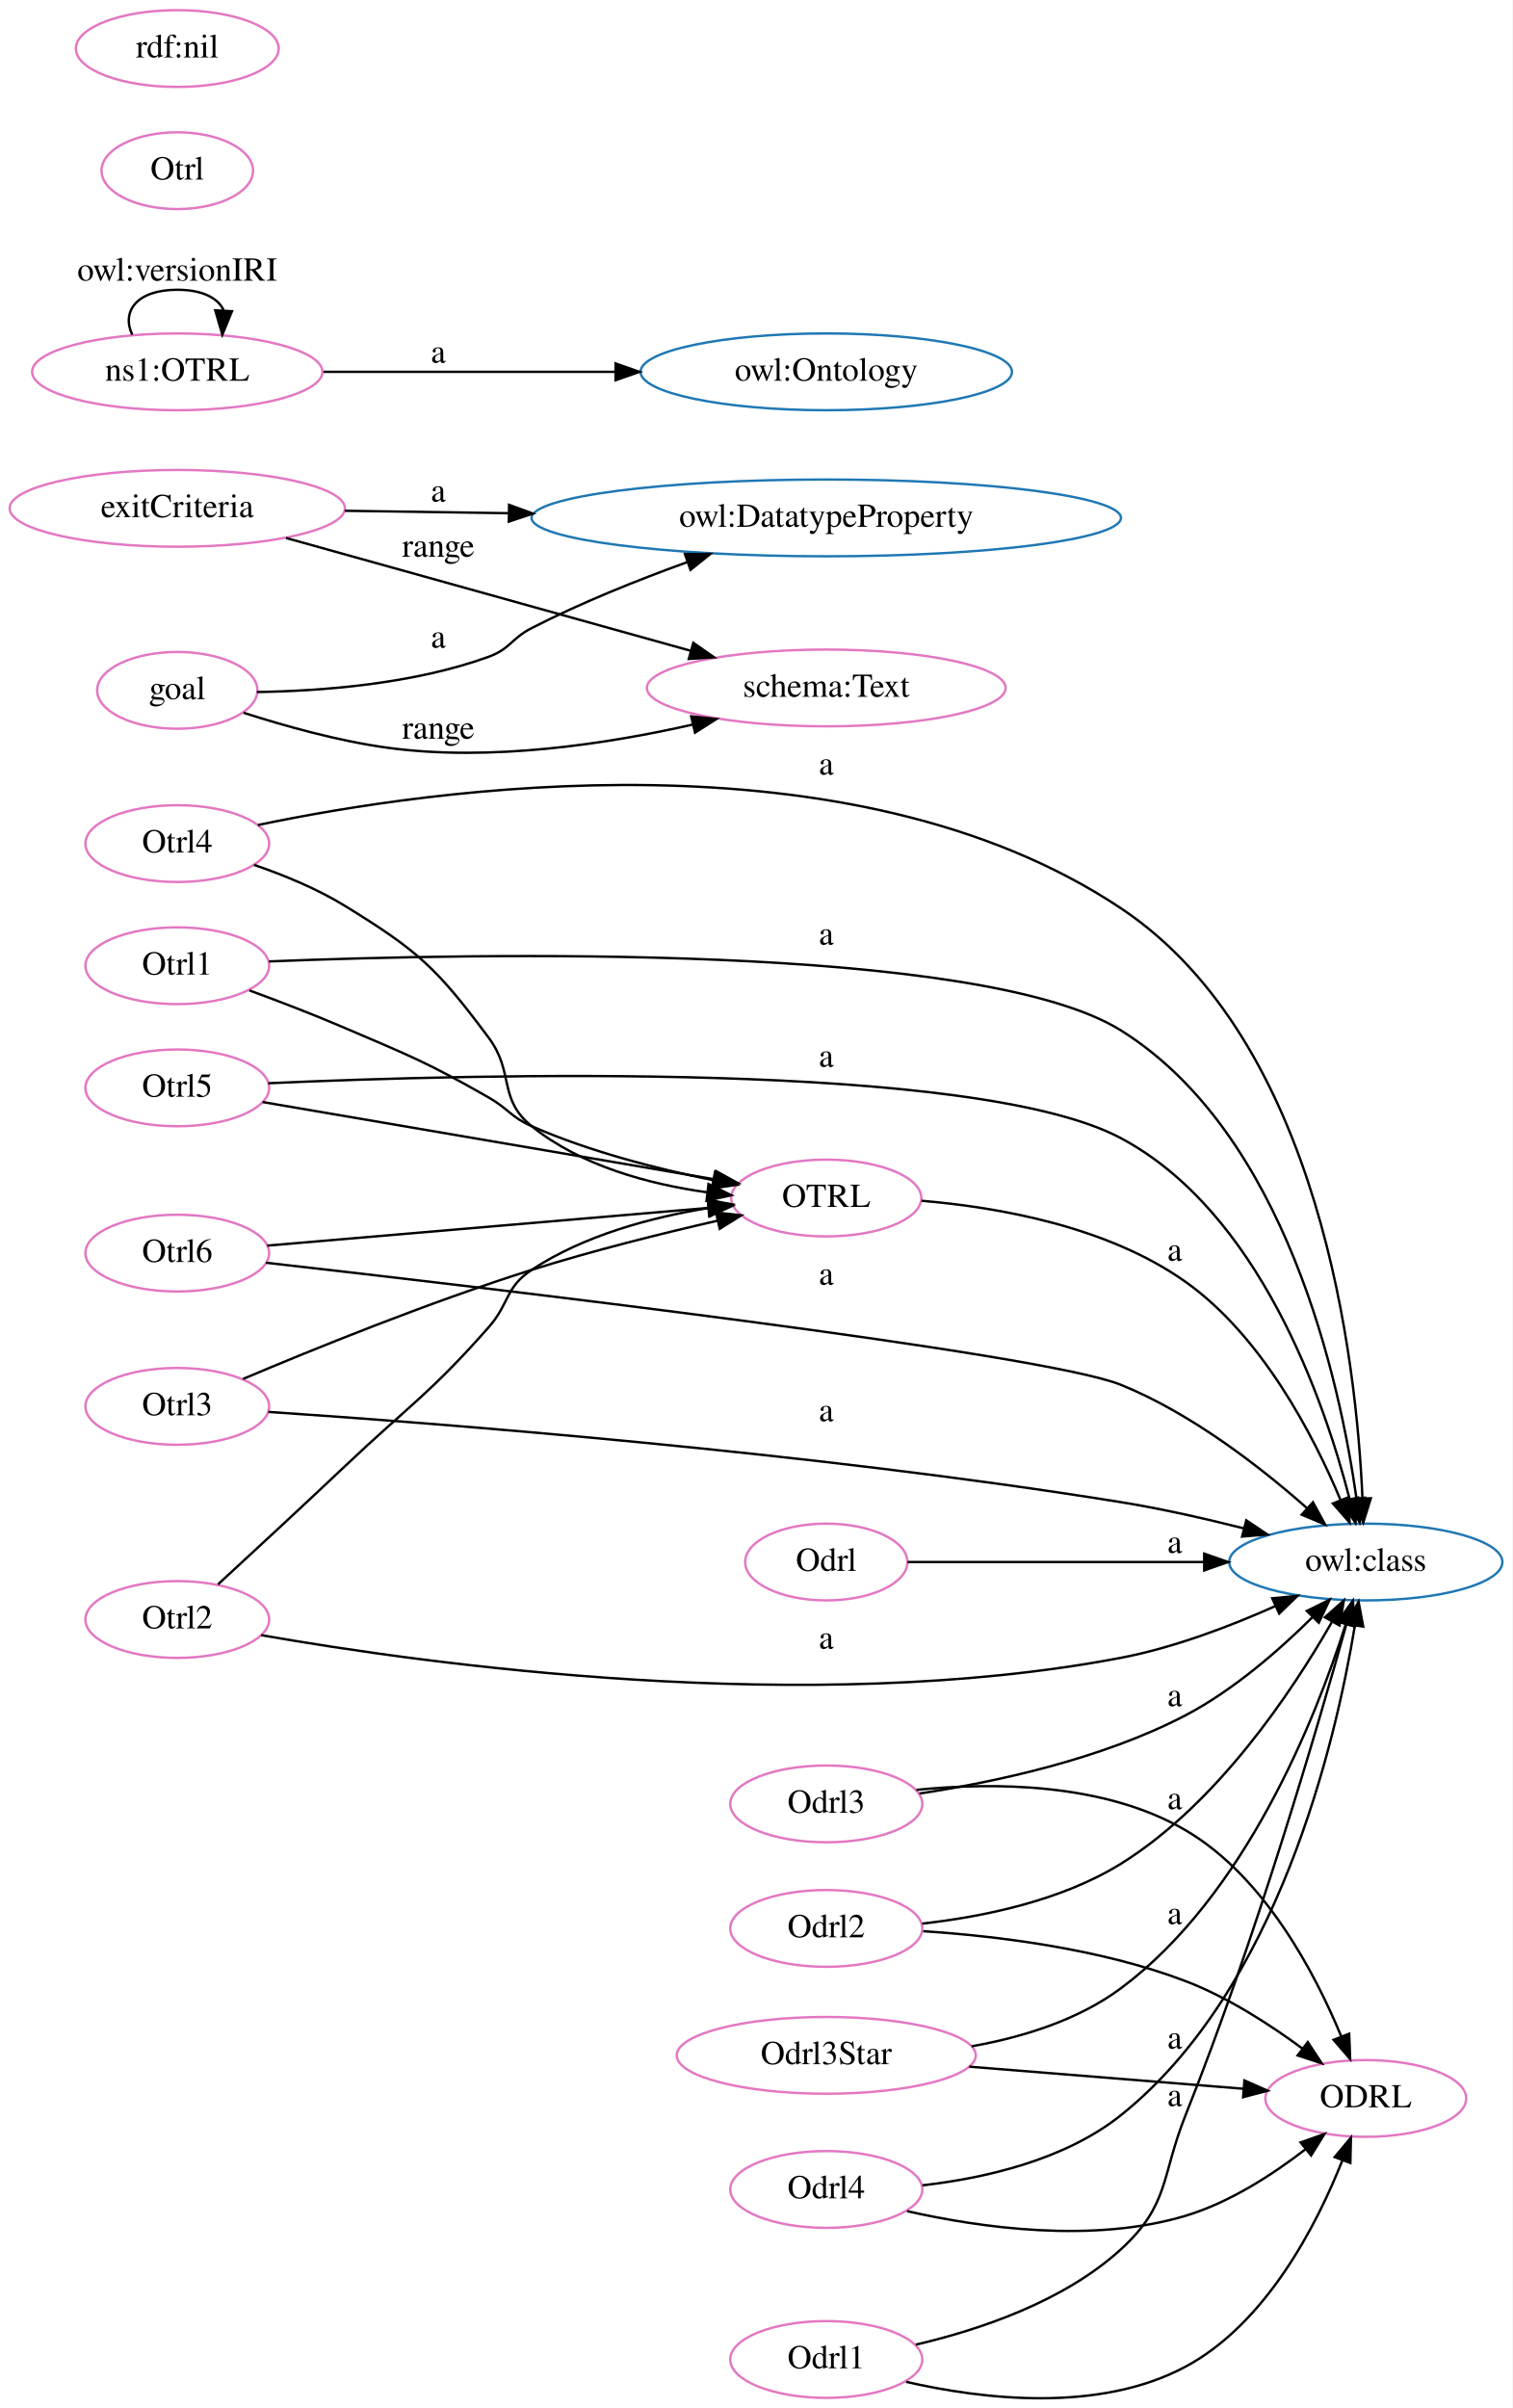
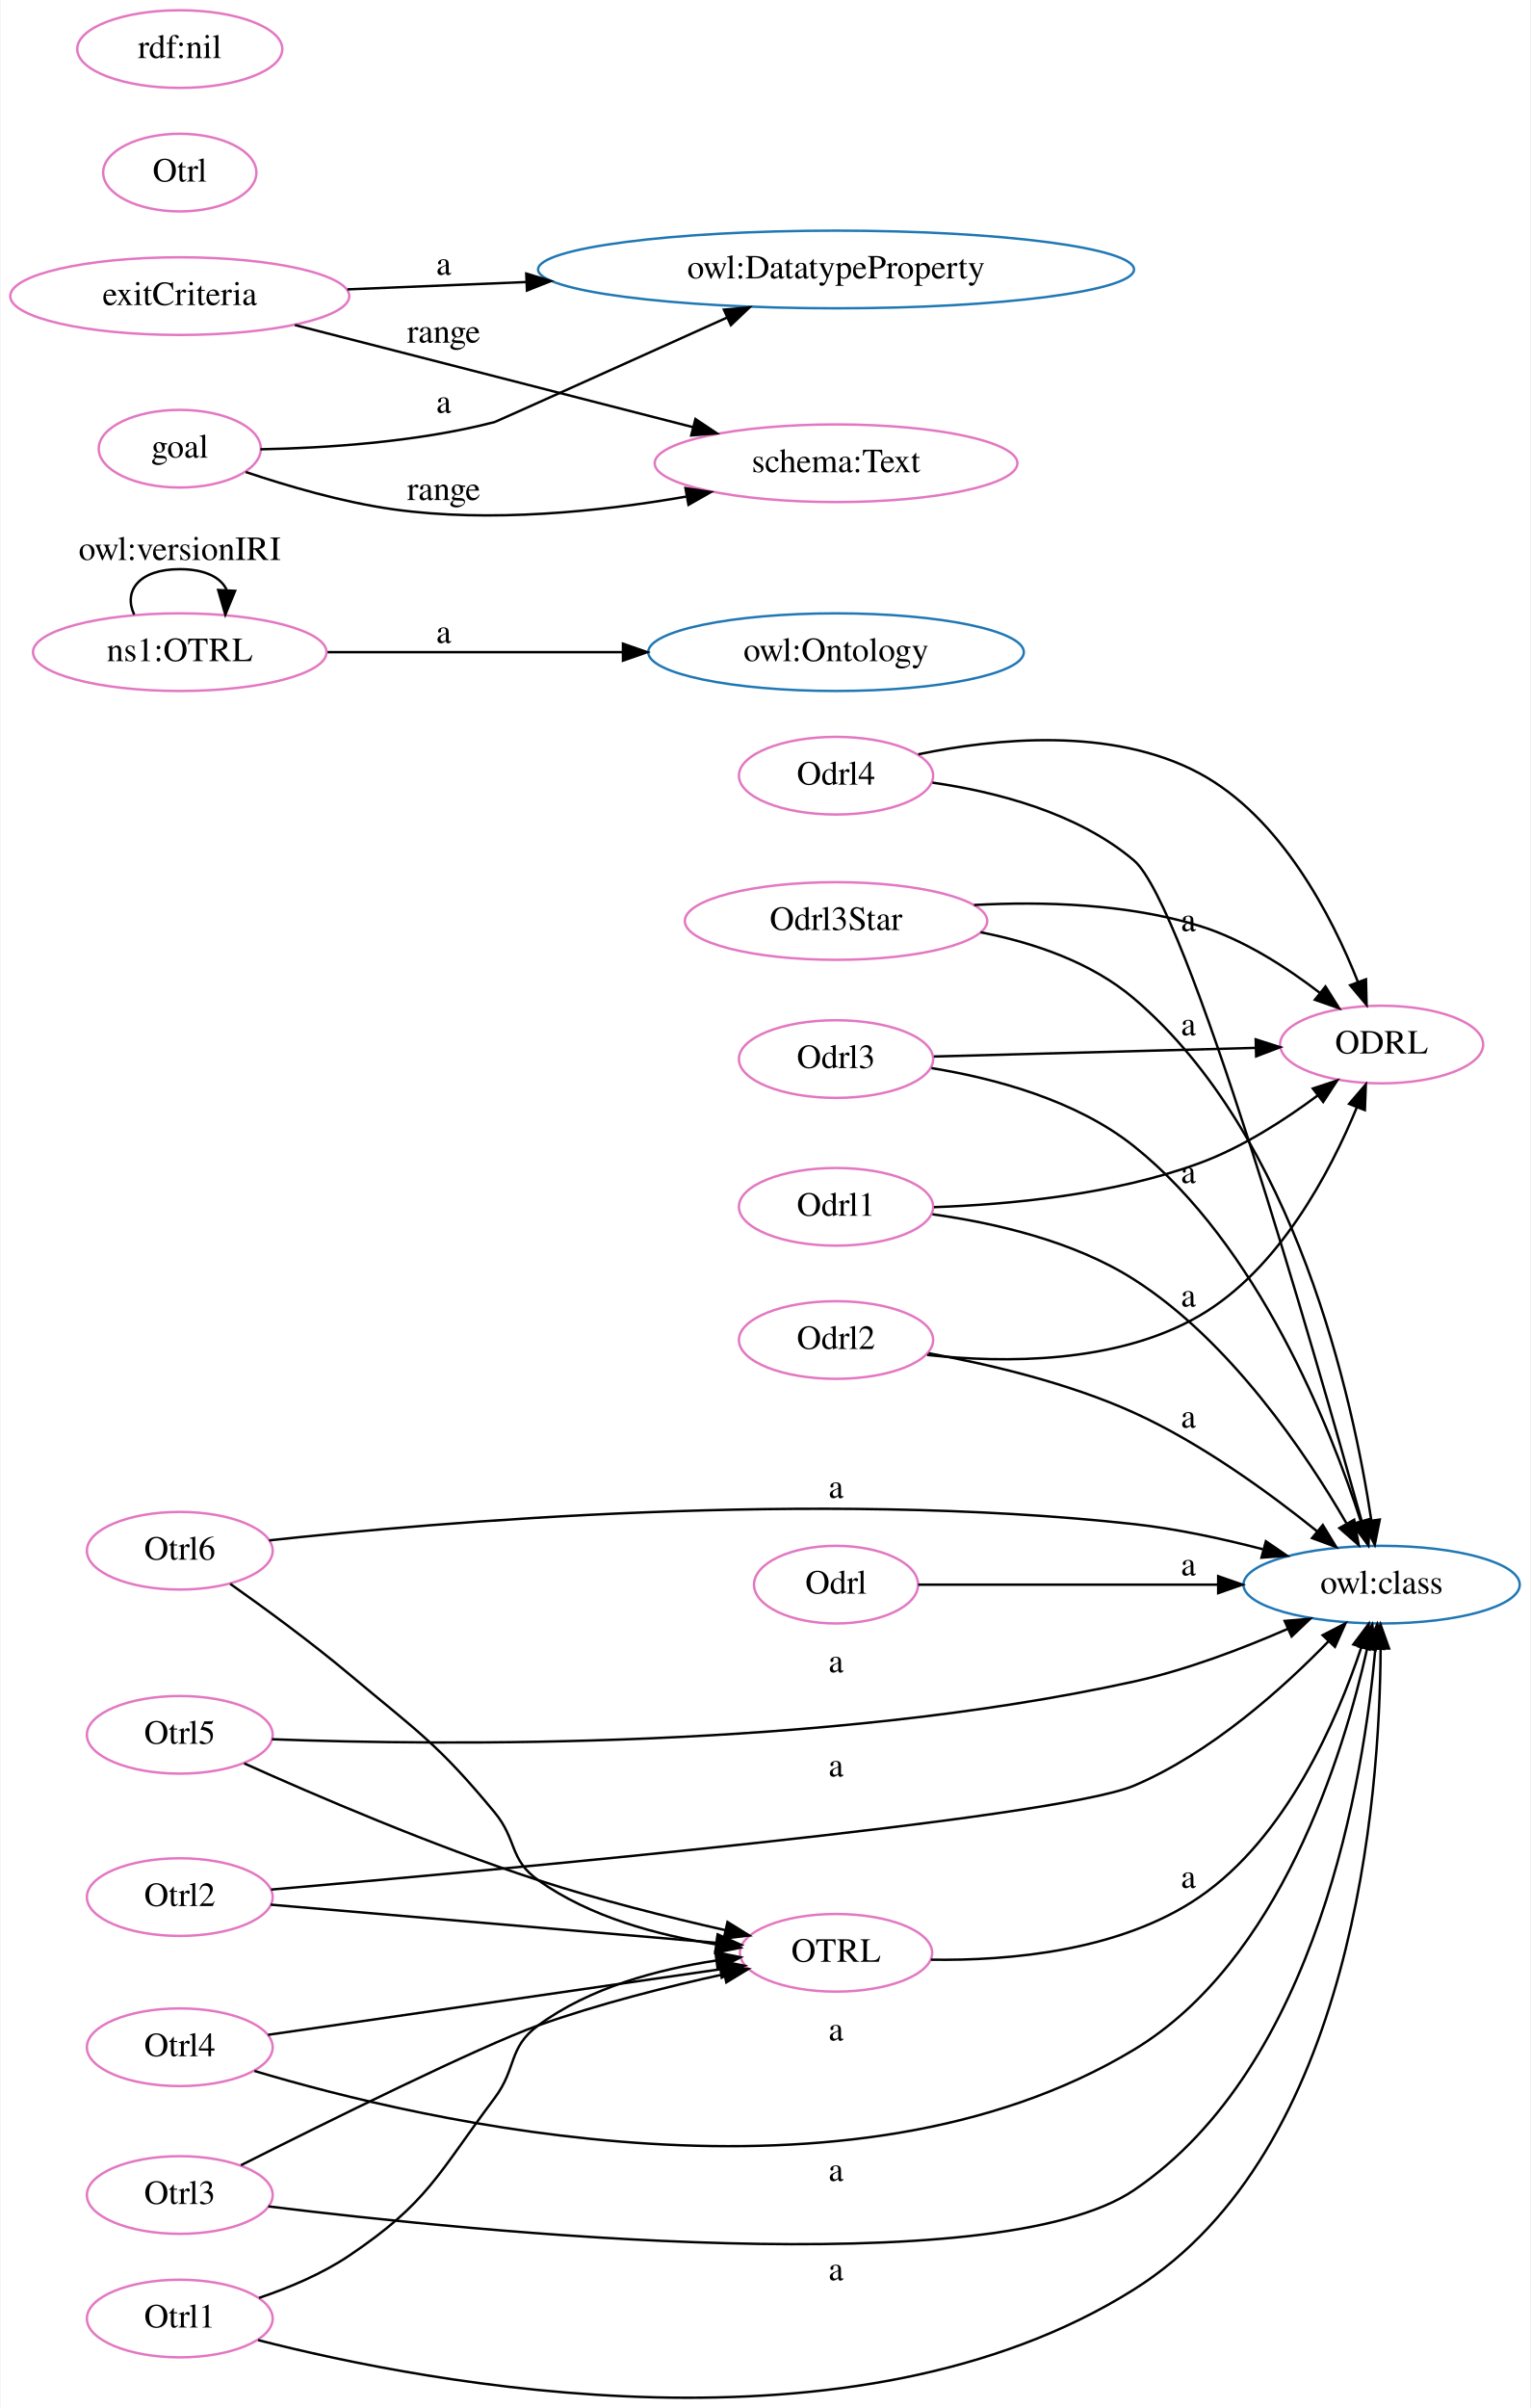
- <svg xmlns="http://www.w3.org/2000/svg" width="632pt" height="1006pt" viewBox="0.00 0.00 631.63 1005.53">
-   <g id="graph0" class="graph" transform="scale(1 1) rotate(0) translate(4 1001.53)">
-     <polygon fill="white" stroke="transparent" points="-4,4 -4,-1001.53 627.63,-1001.53 627.63,4 -4,4" />
+ <svg xmlns="http://www.w3.org/2000/svg" width="632pt" height="994pt" viewBox="0.00 0.00 631.63 994.20">
+   <g id="graph0" class="graph" transform="scale(1 1) rotate(0) translate(4 990.2)">
+     <polygon fill="white" stroke="transparent" points="-4,4 -4,-990.2 627.63,-990.2 627.63,4 -4,4" />
    <g id="node1" class="node">
-       <ellipse fill="none" stroke="#e377c2" cx="341.04" cy="-501.26" rx="39.7" ry="16.03" />
-       <text text-anchor="middle" x="341.04" y="-497.56" font-family="Times,serif" font-size="14.00">OTRL</text>
+       <ellipse fill="none" stroke="#e377c2" cx="566.36" cy="-558.94" rx="41.94" ry="16.03" />
+       <text text-anchor="middle" x="566.36" y="-555.24" font-family="Times,serif" font-size="14.00">ODRL</text>
+     </g>
+     <g id="node2" class="node">
+       <ellipse fill="none" stroke="#e377c2" cx="341.04" cy="-183.94" rx="39.7" ry="16.03" />
+       <text text-anchor="middle" x="341.04" y="-180.24" font-family="Times,serif" font-size="14.00">OTRL</text>
+     </g>
+     <g id="node3" class="node">
+       <ellipse fill="none" stroke="#1f77b4" cx="566.36" cy="-335.94" rx="57.05" ry="16.03" />
+       <text text-anchor="middle" x="566.36" y="-332.24" font-family="Times,serif" font-size="14.00">owl:class</text>
+     </g>
+     <g id="edge24" class="edge">
+       <path fill="none" stroke="black" d="M380.23,-181.09C412.48,-180.6 458.47,-184.59 491.08,-206.94 527.12,-231.63 547.95,-279.97 557.95,-309.96" />
+       <polygon fill="black" stroke="black" points="554.68,-311.25 561.04,-319.73 561.36,-309.14 554.68,-311.25" />
+       <text text-anchor="middle" x="486.58" y="-210.74" font-family="Times,serif" font-size="14.00">a</text>
    </g>
    <g id="node4" class="node">
-       <ellipse fill="none" stroke="#1f77b4" cx="566.36" cy="-349.26" rx="57.05" ry="16.03" />
-       <text text-anchor="middle" x="566.36" y="-345.56" font-family="Times,serif" font-size="14.00">owl:class</text>
+       <ellipse fill="none" stroke="#1f77b4" cx="341.04" cy="-720.94" rx="77.56" ry="16.03" />
+       <text text-anchor="middle" x="341.04" y="-717.24" font-family="Times,serif" font-size="14.00">owl:Ontology</text>
+     </g>
+     <g id="node5" class="node">
+       <ellipse fill="none" stroke="#1f77b4" cx="341.04" cy="-878.94" rx="123.07" ry="16.03" />
+       <text text-anchor="middle" x="341.04" y="-875.24" font-family="Times,serif" font-size="14.00">owl:DatatypeProperty</text>
+     </g>
+     <g id="node6" class="node">
+       <ellipse fill="none" stroke="#e377c2" cx="341.04" cy="-335.94" rx="33.88" ry="16.03" />
+       <text text-anchor="middle" x="341.04" y="-332.24" font-family="Times,serif" font-size="14.00">Odrl</text>
+     </g>
+     <g id="edge2" class="edge">
+       <path fill="none" stroke="black" d="M374.99,-335.94C407.43,-335.94 457.89,-335.94 498.72,-335.94" />
+       <polygon fill="black" stroke="black" points="498.87,-339.44 508.87,-335.94 498.87,-332.44 498.87,-339.44" />
+       <text text-anchor="middle" x="486.58" y="-339.74" font-family="Times,serif" font-size="14.00">a</text>
+     </g>
+     <g id="node7" class="node">
+       <ellipse fill="none" stroke="#e377c2" cx="70" cy="-918.94" rx="31.64" ry="16.03" />
+       <text text-anchor="middle" x="70" y="-915.24" font-family="Times,serif" font-size="14.00">Otrl</text>
+     </g>
+     <g id="node8" class="node">
+       <ellipse fill="none" stroke="#e377c2" cx="70" cy="-720.94" rx="60.62" ry="16.03" />
+       <text text-anchor="middle" x="70" y="-717.24" font-family="Times,serif" font-size="14.00">ns1:OTRL</text>
+     </g>
+     <g id="edge3" class="edge">
+       <path fill="none" stroke="black" d="M131.05,-720.94C166.88,-720.94 213,-720.94 252.8,-720.94" />
+       <polygon fill="black" stroke="black" points="253.04,-724.44 263.04,-720.94 253.04,-717.44 253.04,-724.44" />
+       <text text-anchor="middle" x="179.01" y="-724.74" font-family="Times,serif" font-size="14.00">a</text>
+     </g>
+     <g id="edge10" class="edge">
+       <path fill="none" stroke="black" d="M51.18,-736.44C46.64,-746.05 52.92,-755.2 70,-755.2 80.68,-755.2 87.14,-751.63 89.37,-746.6" />
+       <polygon fill="black" stroke="black" points="92.85,-746.24 88.82,-736.44 85.86,-746.61 92.85,-746.24" />
+       <text text-anchor="middle" x="70" y="-759" font-family="Times,serif" font-size="14.00">owl:versionIRI</text>
+     </g>
+     <g id="node9" class="node">
+       <ellipse fill="none" stroke="#e377c2" cx="341.04" cy="-669.94" rx="40.11" ry="16.03" />
+       <text text-anchor="middle" x="341.04" y="-666.24" font-family="Times,serif" font-size="14.00">Odrl4</text>
+     </g>
+     <g id="edge30" class="edge">
+       <path fill="none" stroke="black" d="M375.01,-678.76C406.73,-685.36 455.06,-690.27 491.08,-670.94 524.8,-652.84 545.81,-611.94 556.54,-584.9" />
+       <polygon fill="black" stroke="black" points="559.91,-585.88 560.16,-575.29 553.36,-583.42 559.91,-585.88" />
+     </g>
+     <g id="edge13" class="edge">
+       <path fill="none" stroke="black" d="M380.86,-667.07C407,-663.32 440.81,-654.69 464.08,-634.94 485.74,-616.55 538.76,-431.78 558.12,-362.23" />
+       <polygon fill="black" stroke="black" points="561.53,-363.04 560.83,-352.47 554.78,-361.17 561.53,-363.04" />
+       <text text-anchor="middle" x="486.58" y="-605.74" font-family="Times,serif" font-size="14.00">a</text>
+     </g>
+     <g id="node10" class="node">
+       <ellipse fill="none" stroke="#e377c2" cx="70" cy="-349.94" rx="38.37" ry="16.03" />
+       <text text-anchor="middle" x="70" y="-346.24" font-family="Times,serif" font-size="14.00">Otrl6</text>
+     </g>
+     <g id="edge27" class="edge">
+       <path fill="none" stroke="black" d="M90.83,-336.27C104.89,-326.34 124.03,-312.34 140.01,-298.94 168.18,-275.29 176.56,-270.28 200.01,-241.94 209.44,-230.54 205.97,-222.54 218.01,-213.94 239.37,-198.68 267.6,-191.14 291.54,-187.43" />
+       <polygon fill="black" stroke="black" points="292.07,-190.89 301.5,-186.06 291.11,-183.95 292.07,-190.89" />
+     </g>
+     <g id="edge4" class="edge">
+       <path fill="none" stroke="black" d="M106.91,-354.22C176.2,-361.76 333.11,-375.31 464.08,-360.94 481.67,-359.01 500.59,-354.91 517.26,-350.57" />
+       <polygon fill="black" stroke="black" points="518.57,-353.85 527.31,-347.87 516.75,-347.09 518.57,-353.85" />
+       <text text-anchor="middle" x="341.04" y="-371.74" font-family="Times,serif" font-size="14.00">a</text>
+     </g>
+     <g id="node11" class="node">
+       <ellipse fill="none" stroke="#e377c2" cx="341.04" cy="-798.94" rx="74.91" ry="16.03" />
+       <text text-anchor="middle" x="341.04" y="-795.24" font-family="Times,serif" font-size="14.00">schema:Text</text>
+     </g>
+     <g id="node12" class="node">
+       <ellipse fill="none" stroke="#e377c2" cx="70" cy="-867.94" rx="70.01" ry="16.03" />
+       <text text-anchor="middle" x="70" y="-864.24" font-family="Times,serif" font-size="14.00">exitCriteria</text>
+     </g>
+     <g id="edge15" class="edge">
+       <path fill="none" stroke="black" d="M139.24,-870.73C161.78,-871.65 187.63,-872.7 213.11,-873.75" />
+       <polygon fill="black" stroke="black" points="213.1,-877.25 223.23,-874.16 213.39,-870.25 213.1,-877.25" />
+       <text text-anchor="middle" x="179.01" y="-876.74" font-family="Times,serif" font-size="14.00">a</text>
+     </g>
+     <g id="edge14" class="edge">
+       <path fill="none" stroke="black" d="M117.56,-856C163.15,-844.3 232.74,-826.46 281.93,-813.84" />
+       <polygon fill="black" stroke="black" points="282.97,-817.19 291.79,-811.31 281.24,-810.41 282.97,-817.19" />
+       <text text-anchor="middle" x="179.01" y="-848.74" font-family="Times,serif" font-size="14.00">range</text>
+     </g>
+     <g id="node13" class="node">
+       <ellipse fill="none" stroke="#e377c2" cx="70" cy="-273.94" rx="38.37" ry="16.03" />
+       <text text-anchor="middle" x="70" y="-270.24" font-family="Times,serif" font-size="14.00">Otrl5</text>
+     </g>
+     <g id="edge5" class="edge">
+       <path fill="none" stroke="black" d="M96.6,-262.15C125.6,-249.11 174.49,-228.08 218.01,-213.94 243.22,-205.74 271.99,-198.57 295.27,-193.29" />
+       <polygon fill="black" stroke="black" points="296.21,-196.67 305.21,-191.07 294.69,-189.83 296.21,-196.67" />
+     </g>
+     <g id="edge16" class="edge">
+       <path fill="none" stroke="black" d="M108.11,-272.11C178.48,-269.5 335.73,-267.77 464.08,-295.94 485.78,-300.7 508.9,-309.52 527.56,-317.67" />
+       <polygon fill="black" stroke="black" points="526.32,-320.95 536.88,-321.84 529.19,-314.56 526.32,-320.95" />
+       <text text-anchor="middle" x="341.04" y="-299.74" font-family="Times,serif" font-size="14.00">a</text>
+     </g>
+     <g id="node14" class="node">
+       <ellipse fill="none" stroke="#e377c2" cx="341.04" cy="-609.94" rx="62.45" ry="16.03" />
+       <text text-anchor="middle" x="341.04" y="-606.24" font-family="Times,serif" font-size="14.00">Odrl3Star</text>
+     </g>
+     <g id="edge1" class="edge">
+       <path fill="none" stroke="black" d="M398.05,-616.55C426.51,-618.08 461.28,-617.1 491.08,-607.94 509.3,-602.33 527.21,-590.75 540.88,-580.25" />
+       <polygon fill="black" stroke="black" points="543.18,-582.89 548.81,-573.92 538.81,-577.42 543.18,-582.89" />
+     </g>
+     <g id="edge17" class="edge">
+       <path fill="none" stroke="black" d="M400.74,-605.29C422.67,-600.98 446.49,-592.92 464.08,-577.94 530.96,-521 554.55,-412.51 562.12,-362.46" />
+       <polygon fill="black" stroke="black" points="565.6,-362.81 563.54,-352.42 558.67,-361.84 565.6,-362.81" />
+       <text text-anchor="middle" x="486.58" y="-562.74" font-family="Times,serif" font-size="14.00">a</text>
+     </g>
+     <g id="node15" class="node">
+       <ellipse fill="none" stroke="#e377c2" cx="70" cy="-206.94" rx="38.37" ry="16.03" />
+       <text text-anchor="middle" x="70" y="-203.24" font-family="Times,serif" font-size="14.00">Otrl2</text>
+     </g>
+     <g id="edge11" class="edge">
+       <path fill="none" stroke="black" d="M107.57,-203.81C155.25,-199.73 238.79,-192.59 291.67,-188.07" />
+       <polygon fill="black" stroke="black" points="292.16,-191.54 301.82,-187.2 291.56,-184.57 292.16,-191.54" />
+     </g>
+     <g id="edge19" class="edge">
+       <path fill="none" stroke="black" d="M107.73,-210.05C199.11,-217.96 431.67,-239.17 464.08,-252.94 495.85,-266.43 525.57,-293.11 544.48,-312.6" />
+       <polygon fill="black" stroke="black" points="542.01,-315.07 551.42,-319.93 547.09,-310.26 542.01,-315.07" />
+       <text text-anchor="middle" x="341.04" y="-256.74" font-family="Times,serif" font-size="14.00">a</text>
+     </g>
+     <g id="node16" class="node">
+       <ellipse fill="none" stroke="#e377c2" cx="70" cy="-969.94" rx="42.35" ry="16.03" />
+       <text text-anchor="middle" x="70" y="-966.24" font-family="Times,serif" font-size="14.00">rdf:nil</text>
+     </g>
+     <g id="node17" class="node">
+       <ellipse fill="none" stroke="#e377c2" cx="70" cy="-144.94" rx="38.37" ry="16.03" />
+       <text text-anchor="middle" x="70" y="-141.24" font-family="Times,serif" font-size="14.00">Otrl4</text>
    </g>
    <g id="edge12" class="edge">
-       <path fill="none" stroke="black" d="M380.83,-500.11C413,-497.41 458.58,-489.36 491.08,-466.26 523.08,-443.52 544.46,-402.24 555.76,-375.29" />
-       <polygon fill="black" stroke="black" points="559.12,-376.32 559.6,-365.74 552.62,-373.71 559.12,-376.32" />
-       <text text-anchor="middle" x="486.58" y="-475.06" font-family="Times,serif" font-size="14.00">a</text>
-     </g>
-     <g id="node2" class="node">
-       <ellipse fill="none" stroke="#e377c2" cx="566.36" cy="-125.26" rx="41.94" ry="16.03" />
-       <text text-anchor="middle" x="566.36" y="-121.56" font-family="Times,serif" font-size="14.00">ODRL</text>
-     </g>
-     <g id="node3" class="node">
-       <ellipse fill="none" stroke="#1f77b4" cx="341.04" cy="-785.26" rx="123.07" ry="16.03" />
-       <text text-anchor="middle" x="341.04" y="-781.56" font-family="Times,serif" font-size="14.00">owl:DatatypeProperty</text>
-     </g>
-     <g id="node5" class="node">
-       <ellipse fill="none" stroke="#1f77b4" cx="341.04" cy="-846.26" rx="77.56" ry="16.03" />
-       <text text-anchor="middle" x="341.04" y="-842.56" font-family="Times,serif" font-size="14.00">owl:Ontology</text>
-     </g>
-     <g id="node6" class="node">
-       <ellipse fill="none" stroke="#e377c2" cx="341.04" cy="-349.26" rx="33.88" ry="16.03" />
-       <text text-anchor="middle" x="341.04" y="-345.56" font-family="Times,serif" font-size="14.00">Odrl</text>
+       <path fill="none" stroke="black" d="M106.45,-150.08C154.34,-157.02 239.82,-169.41 293.03,-177.12" />
+       <polygon fill="black" stroke="black" points="292.82,-180.63 303.22,-178.6 293.83,-173.7 292.82,-180.63" />
+     </g>
+     <g id="edge20" class="edge">
+       <path fill="none" stroke="black" d="M100.85,-135.16C170.42,-114.32 346.33,-72.92 464.08,-143.94 524.45,-180.35 550.67,-266.07 560.41,-309.6" />
+       <polygon fill="black" stroke="black" points="557,-310.39 562.5,-319.45 563.85,-308.94 557,-310.39" />
+       <text text-anchor="middle" x="341.04" y="-147.74" font-family="Times,serif" font-size="14.00">a</text>
+     </g>
+     <g id="node18" class="node">
+       <ellipse fill="none" stroke="#e377c2" cx="341.04" cy="-552.94" rx="40.11" ry="16.03" />
+       <text text-anchor="middle" x="341.04" y="-549.24" font-family="Times,serif" font-size="14.00">Odrl3</text>
+     </g>
+     <g id="edge22" class="edge">
+       <path fill="none" stroke="black" d="M381.45,-554C418.43,-554.99 473.93,-556.48 514.28,-557.56" />
+       <polygon fill="black" stroke="black" points="514.36,-561.07 524.45,-557.84 514.55,-554.07 514.36,-561.07" />
+     </g>
+     <g id="edge21" class="edge">
+       <path fill="none" stroke="black" d="M380.46,-549.21C406.41,-545 440.17,-536.02 464.08,-516.94 515.48,-475.9 545.1,-401.26 557.84,-361.88" />
+       <polygon fill="black" stroke="black" points="561.22,-362.8 560.86,-352.21 554.54,-360.71 561.22,-362.8" />
+       <text text-anchor="middle" x="486.58" y="-501.74" font-family="Times,serif" font-size="14.00">a</text>
+     </g>
+     <g id="node19" class="node">
+       <ellipse fill="none" stroke="#e377c2" cx="70" cy="-804.94" rx="33.47" ry="16.03" />
+       <text text-anchor="middle" x="70" y="-801.24" font-family="Times,serif" font-size="14.00">goal</text>
    </g>
    <g id="edge6" class="edge">
-       <path fill="none" stroke="black" d="M374.99,-349.26C407.43,-349.26 457.89,-349.26 498.72,-349.26" />
-       <polygon fill="black" stroke="black" points="498.87,-352.76 508.87,-349.26 498.87,-345.76 498.87,-352.76" />
-       <text text-anchor="middle" x="486.58" y="-353.06" font-family="Times,serif" font-size="14.00">a</text>
-     </g>
-     <g id="node7" class="node">
-       <ellipse fill="none" stroke="#e377c2" cx="70" cy="-414.26" rx="38.37" ry="16.03" />
-       <text text-anchor="middle" x="70" y="-410.56" font-family="Times,serif" font-size="14.00">Otrl3</text>
-     </g>
-     <g id="edge21" class="edge">
-       <path fill="none" stroke="black" d="M97.46,-425.71C126.61,-438.05 175.06,-457.72 218.01,-471.26 243.38,-479.27 272.28,-486.45 295.58,-491.78" />
-       <polygon fill="black" stroke="black" points="295,-495.24 305.52,-494.03 296.54,-488.41 295,-495.24" />
-     </g>
-     <g id="edge1" class="edge">
-       <path fill="none" stroke="black" d="M108.04,-411.95C177.97,-407.26 334.06,-395.25 464.08,-374.26 480.96,-371.54 499.16,-367.42 515.42,-363.31" />
-       <polygon fill="black" stroke="black" points="516.45,-366.66 525.26,-360.77 514.7,-359.89 516.45,-366.66" />
-       <text text-anchor="middle" x="341.04" y="-408.06" font-family="Times,serif" font-size="14.00">a</text>
-     </g>
-     <g id="node8" class="node">
-       <ellipse fill="none" stroke="#e377c2" cx="70" cy="-789.26" rx="70.01" ry="16.03" />
-       <text text-anchor="middle" x="70" y="-785.56" font-family="Times,serif" font-size="14.00">exitCriteria</text>
-     </g>
-     <g id="edge14" class="edge">
-       <path fill="none" stroke="black" d="M139.94,-788.24C160.92,-787.93 184.71,-787.57 208.39,-787.22" />
-       <polygon fill="black" stroke="black" points="208.58,-790.72 218.52,-787.07 208.47,-783.72 208.58,-790.72" />
-       <text text-anchor="middle" x="179.01" y="-792.06" font-family="Times,serif" font-size="14.00">a</text>
-     </g>
-     <g id="node12" class="node">
-       <ellipse fill="none" stroke="#e377c2" cx="341.04" cy="-714.26" rx="74.91" ry="16.03" />
-       <text text-anchor="middle" x="341.04" y="-710.56" font-family="Times,serif" font-size="14.00">schema:Text</text>
-     </g>
-     <g id="edge30" class="edge">
-       <path fill="none" stroke="black" d="M115.43,-776.88C161.74,-763.97 234.43,-743.71 284.5,-729.75" />
-       <polygon fill="black" stroke="black" points="285.51,-733.1 294.2,-727.04 283.63,-726.36 285.51,-733.1" />
-       <text text-anchor="middle" x="179.01" y="-769.06" font-family="Times,serif" font-size="14.00">range</text>
-     </g>
-     <g id="node9" class="node">
-       <ellipse fill="none" stroke="#e377c2" cx="70" cy="-930.26" rx="31.64" ry="16.03" />
-       <text text-anchor="middle" x="70" y="-926.56" font-family="Times,serif" font-size="14.00">Otrl</text>
-     </g>
-     <g id="node10" class="node">
-       <ellipse fill="none" stroke="#e377c2" cx="70" cy="-846.26" rx="60.62" ry="16.03" />
-       <text text-anchor="middle" x="70" y="-842.56" font-family="Times,serif" font-size="14.00">ns1:OTRL</text>
-     </g>
-     <g id="edge15" class="edge">
-       <path fill="none" stroke="black" d="M131.05,-846.26C166.88,-846.26 213,-846.26 252.8,-846.26" />
-       <polygon fill="black" stroke="black" points="253.04,-849.76 263.04,-846.26 253.04,-842.76 253.04,-849.76" />
-       <text text-anchor="middle" x="179.01" y="-850.06" font-family="Times,serif" font-size="14.00">a</text>
-     </g>
-     <g id="edge22" class="edge">
-       <path fill="none" stroke="black" d="M51.18,-861.77C46.64,-871.38 52.92,-880.53 70,-880.53 80.68,-880.53 87.14,-876.95 89.37,-871.93" />
-       <polygon fill="black" stroke="black" points="92.85,-871.57 88.82,-861.77 85.86,-871.94 92.85,-871.57" />
-       <text text-anchor="middle" x="70" y="-884.33" font-family="Times,serif" font-size="14.00">owl:versionIRI</text>
-     </g>
-     <g id="node11" class="node">
-       <ellipse fill="none" stroke="#e377c2" cx="341.04" cy="-16.26" rx="40.11" ry="16.03" />
-       <text text-anchor="middle" x="341.04" y="-12.56" font-family="Times,serif" font-size="14.00">Odrl1</text>
+       <path fill="none" stroke="black" d="M103.32,-804.7C129.72,-805.21 167.81,-807.58 200.01,-815.94 200.65,-816.1 255.22,-840.68 296.03,-859.09" />
+       <polygon fill="black" stroke="black" points="294.73,-862.34 305.29,-863.26 297.61,-855.96 294.73,-862.34" />
+       <text text-anchor="middle" x="179.01" y="-819.74" font-family="Times,serif" font-size="14.00">a</text>
+     </g>
+     <g id="edge7" class="edge">
+       <path fill="none" stroke="black" d="M97.24,-795.32C114.29,-789.59 137.15,-782.87 158.01,-779.94 198.24,-774.27 243.7,-779.01 279.13,-785.16" />
+       <polygon fill="black" stroke="black" points="278.85,-788.67 289.31,-787.02 280.1,-781.78 278.85,-788.67" />
+       <text text-anchor="middle" x="179.01" y="-783.74" font-family="Times,serif" font-size="14.00">range</text>
+     </g>
+     <g id="node20" class="node">
+       <ellipse fill="none" stroke="#e377c2" cx="341.04" cy="-491.94" rx="40.11" ry="16.03" />
+       <text text-anchor="middle" x="341.04" y="-488.24" font-family="Times,serif" font-size="14.00">Odrl1</text>
+     </g>
+     <g id="edge28" class="edge">
+       <path fill="none" stroke="black" d="M381.48,-491.8C412.2,-492.84 455.48,-496.87 491.08,-509.94 508.74,-516.41 526.39,-527.81 540.06,-537.98" />
+       <polygon fill="black" stroke="black" points="537.96,-540.78 548.02,-544.11 542.23,-535.23 537.96,-540.78" />
+     </g>
+     <g id="edge23" class="edge">
+       <path fill="none" stroke="black" d="M380.85,-488.85C406.18,-485.35 439.06,-477.88 464.08,-461.94 503.84,-436.59 535.03,-390.25 551.78,-361.38" />
+       <polygon fill="black" stroke="black" points="555.03,-362.74 556.9,-352.32 548.93,-359.3 555.03,-362.74" />
+       <text text-anchor="middle" x="486.58" y="-450.74" font-family="Times,serif" font-size="14.00">a</text>
+     </g>
+     <g id="node21" class="node">
+       <ellipse fill="none" stroke="#e377c2" cx="70" cy="-83.94" rx="38.37" ry="16.03" />
+       <text text-anchor="middle" x="70" y="-80.24" font-family="Times,serif" font-size="14.00">Otrl3</text>
+     </g>
+     <g id="edge26" class="edge">
+       <path fill="none" stroke="black" d="M95.26,-96.23C130.4,-113.91 193.91,-145.34 218.01,-153.94 242.89,-162.81 271.53,-170.01 294.82,-175.12" />
+       <polygon fill="black" stroke="black" points="294.26,-178.58 304.77,-177.25 295.73,-171.73 294.26,-178.58" />
    </g>
    <g id="edge25" class="edge">
-       <path fill="none" stroke="black" d="M374.4,-6.92C406.11,0.33 454.82,6.2 491.08,-13.26 524.8,-31.36 545.81,-72.26 556.54,-99.3" />
-       <polygon fill="black" stroke="black" points="553.36,-100.78 560.16,-108.91 559.91,-98.32 553.36,-100.78" />
-     </g>
-     <g id="edge16" class="edge">
-       <path fill="none" stroke="black" d="M378.42,-22.46C404.91,-28.62 440.19,-40.41 464.08,-62.26 484.47,-80.91 480.83,-92.61 491.08,-118.26 520.18,-191.08 546.23,-280.14 558.28,-323.32" />
-       <polygon fill="black" stroke="black" points="554.93,-324.33 560.97,-333.03 561.68,-322.46 554.93,-324.33" />
-       <text text-anchor="middle" x="486.58" y="-122.06" font-family="Times,serif" font-size="14.00">a</text>
-     </g>
-     <g id="node13" class="node">
-       <ellipse fill="none" stroke="#e377c2" cx="341.04" cy="-196.26" rx="40.11" ry="16.03" />
-       <text text-anchor="middle" x="341.04" y="-192.56" font-family="Times,serif" font-size="14.00">Odrl2</text>
-     </g>
-     <g id="edge26" class="edge">
-       <path fill="none" stroke="black" d="M381.5,-195.1C412.25,-193.09 455.53,-187.84 491.08,-174.26 508.65,-167.55 526.3,-156.14 539.99,-146.02" />
-       <polygon fill="black" stroke="black" points="542.14,-148.79 547.96,-139.94 537.89,-143.22 542.14,-148.79" />
-     </g>
-     <g id="edge4" class="edge">
-       <path fill="none" stroke="black" d="M381.1,-198.27C406.38,-201.1 439.1,-207.75 464.08,-223.26 504.35,-248.27 535.57,-295.13 552.15,-324.12" />
-       <polygon fill="black" stroke="black" points="549.28,-326.17 557.2,-333.21 555.4,-322.77 549.28,-326.17" />
-       <text text-anchor="middle" x="486.58" y="-246.06" font-family="Times,serif" font-size="14.00">a</text>
-     </g>
-     <g id="node14" class="node">
-       <ellipse fill="none" stroke="#e377c2" cx="70" cy="-598.26" rx="38.37" ry="16.03" />
-       <text text-anchor="middle" x="70" y="-594.56" font-family="Times,serif" font-size="14.00">Otrl1</text>
-     </g>
-     <g id="edge24" class="edge">
-       <path fill="none" stroke="black" d="M100.11,-587.96C112.51,-583.4 127.07,-577.82 140.01,-572.26 167.23,-560.59 174.29,-557.96 200.01,-543.26 208.36,-538.49 209.21,-535.14 218.01,-531.26 242.01,-520.7 270.38,-513.44 293.73,-508.72" />
-       <polygon fill="black" stroke="black" points="294.57,-512.12 303.73,-506.78 293.24,-505.24 294.57,-512.12" />
-     </g>
-     <g id="edge5" class="edge">
-       <path fill="none" stroke="black" d="M108.28,-600.06C194.63,-603.53 405.51,-607.9 464.08,-571.26 533.03,-528.13 555.52,-424.84 562.46,-375.88" />
-       <polygon fill="black" stroke="black" points="565.96,-376.12 563.78,-365.75 559.02,-375.21 565.96,-376.12" />
-       <text text-anchor="middle" x="341.04" y="-607.06" font-family="Times,serif" font-size="14.00">a</text>
-     </g>
-     <g id="node15" class="node">
-       <ellipse fill="none" stroke="#e377c2" cx="70" cy="-478.26" rx="38.37" ry="16.03" />
-       <text text-anchor="middle" x="70" y="-474.56" font-family="Times,serif" font-size="14.00">Otrl6</text>
+       <path fill="none" stroke="black" d="M106.56,-79.24C192.12,-68.7 406.59,-46.99 464.08,-85.94 540.07,-137.42 559.06,-256.61 563.8,-309.66" />
+       <polygon fill="black" stroke="black" points="560.31,-309.94 564.58,-319.63 567.29,-309.39 560.31,-309.94" />
+       <text text-anchor="middle" x="341.04" y="-89.74" font-family="Times,serif" font-size="14.00">a</text>
+     </g>
+     <g id="node22" class="node">
+       <ellipse fill="none" stroke="#e377c2" cx="70" cy="-32.94" rx="38.37" ry="16.03" />
+       <text text-anchor="middle" x="70" y="-29.24" font-family="Times,serif" font-size="14.00">Otrl1</text>
+     </g>
+     <g id="edge9" class="edge">
+       <path fill="none" stroke="black" d="M102.72,-41.45C114.99,-45.59 128.75,-51.35 140.01,-58.94 172.61,-80.9 176.44,-92.47 200.01,-123.94 209.33,-136.38 205.5,-144.7 218.01,-153.94 239.21,-169.58 267.56,-177.14 291.6,-180.76" />
+       <polygon fill="black" stroke="black" points="291.23,-184.24 301.6,-182.09 292.15,-177.3 291.23,-184.24" />
+     </g>
+     <g id="edge29" class="edge">
+       <path fill="none" stroke="black" d="M102.34,-24.04C173.15,-5.9 348.33,27.83 464.08,-44.94 555.1,-102.16 565.63,-248.9 565.95,-309.33" />
+       <polygon fill="black" stroke="black" points="562.44,-309.55 565.9,-319.56 569.44,-309.58 562.44,-309.55" />
+       <text text-anchor="middle" x="341.04" y="-48.74" font-family="Times,serif" font-size="14.00">a</text>
+     </g>
+     <g id="node23" class="node">
+       <ellipse fill="none" stroke="#e377c2" cx="341.04" cy="-436.94" rx="40.11" ry="16.03" />
+       <text text-anchor="middle" x="341.04" y="-433.24" font-family="Times,serif" font-size="14.00">Odrl2</text>
+     </g>
+     <g id="edge18" class="edge">
+       <path fill="none" stroke="black" d="M378.66,-430.78C410.54,-427.33 456.88,-427.08 491.08,-446.94 524,-466.05 545.13,-506.3 556.12,-532.97" />
+       <polygon fill="black" stroke="black" points="552.93,-534.43 559.84,-542.46 559.45,-531.87 552.93,-534.43" />
    </g>
    <g id="edge8" class="edge">
-       <path fill="none" stroke="black" d="M107.57,-481.39C155.25,-485.47 238.79,-492.61 291.67,-497.13" />
-       <polygon fill="black" stroke="black" points="291.56,-500.63 301.82,-498 292.16,-493.66 291.56,-500.63" />
-     </g>
-     <g id="edge17" class="edge">
-       <path fill="none" stroke="black" d="M107.03,-474.24C197.84,-463.95 431.27,-436.56 464.08,-423.26 493.57,-411.31 522.39,-388.89 541.7,-371.85" />
-       <polygon fill="black" stroke="black" points="544.29,-374.23 549.37,-364.92 539.6,-369.03 544.29,-374.23" />
-       <text text-anchor="middle" x="341.04" y="-465.06" font-family="Times,serif" font-size="14.00">a</text>
-     </g>
-     <g id="node16" class="node">
-       <ellipse fill="none" stroke="#e377c2" cx="70" cy="-547.26" rx="38.37" ry="16.03" />
-       <text text-anchor="middle" x="70" y="-543.56" font-family="Times,serif" font-size="14.00">Otrl5</text>
-     </g>
-     <g id="edge2" class="edge">
-       <path fill="none" stroke="black" d="M105.63,-541.34C153.76,-533.11 240.98,-518.2 294.39,-509.07" />
-       <polygon fill="black" stroke="black" points="295,-512.52 304.27,-507.38 293.82,-505.62 295,-512.52" />
-     </g>
-     <g id="edge18" class="edge">
-       <path fill="none" stroke="black" d="M107.97,-549.19C193.65,-553.05 403.19,-558.77 464.08,-526.26 521.83,-495.44 548.99,-416.8 559.62,-375.5" />
-       <polygon fill="black" stroke="black" points="563.06,-376.17 562.03,-365.62 556.26,-374.51 563.06,-376.17" />
-       <text text-anchor="middle" x="341.04" y="-556.06" font-family="Times,serif" font-size="14.00">a</text>
-     </g>
-     <g id="node17" class="node">
-       <ellipse fill="none" stroke="#e377c2" cx="70" cy="-325.26" rx="38.37" ry="16.03" />
-       <text text-anchor="middle" x="70" y="-321.56" font-family="Times,serif" font-size="14.00">Otrl2</text>
-     </g>
-     <g id="edge9" class="edge">
-       <path fill="none" stroke="black" d="M86.99,-339.91C101.03,-352.83 121.97,-372.19 140.01,-389.26 166.94,-414.76 175.47,-419.45 200.01,-447.26 208.83,-457.26 206.88,-463.91 218.01,-471.26 239.9,-485.74 268.17,-493.24 291.99,-497.11" />
-       <polygon fill="black" stroke="black" points="291.49,-500.58 301.89,-498.57 292.5,-493.65 291.49,-500.58" />
-     </g>
-     <g id="edge19" class="edge">
-       <path fill="none" stroke="black" d="M105.04,-318.73C173.66,-306.68 333.25,-284.36 464.08,-309.26 486.32,-313.5 509.92,-322.52 528.73,-330.93" />
-       <polygon fill="black" stroke="black" points="527.29,-334.12 537.83,-335.12 530.21,-327.76 527.29,-334.12" />
-       <text text-anchor="middle" x="341.04" y="-313.06" font-family="Times,serif" font-size="14.00">a</text>
-     </g>
-     <g id="node18" class="node">
-       <ellipse fill="none" stroke="#e377c2" cx="70" cy="-713.26" rx="33.47" ry="16.03" />
-       <text text-anchor="middle" x="70" y="-709.56" font-family="Times,serif" font-size="14.00">goal</text>
-     </g>
-     <g id="edge20" class="edge">
-       <path fill="none" stroke="black" d="M103.24,-712.56C129.93,-712.95 168.45,-715.81 200.01,-727.26 209.05,-730.54 209.45,-734.87 218.01,-739.26 238.53,-749.8 262.04,-759.23 282.91,-766.77" />
-       <polygon fill="black" stroke="black" points="282.02,-770.17 292.61,-770.21 284.35,-763.57 282.02,-770.17" />
-       <text text-anchor="middle" x="179.01" y="-731.06" font-family="Times,serif" font-size="14.00">a</text>
-     </g>
-     <g id="edge3" class="edge">
-       <path fill="none" stroke="black" d="M97.66,-703.9C114.68,-698.43 137.36,-692.06 158.01,-689.26 200.77,-683.47 249.17,-690.78 285.31,-698.97" />
-       <polygon fill="black" stroke="black" points="284.63,-702.4 295.16,-701.29 286.23,-695.59 284.63,-702.4" />
-       <text text-anchor="middle" x="179.01" y="-693.06" font-family="Times,serif" font-size="14.00">range</text>
-     </g>
-     <g id="node19" class="node">
-       <ellipse fill="none" stroke="#e377c2" cx="70" cy="-981.26" rx="42.35" ry="16.03" />
-       <text text-anchor="middle" x="70" y="-977.56" font-family="Times,serif" font-size="14.00">rdf:nil</text>
-     </g>
-     <g id="node20" class="node">
-       <ellipse fill="none" stroke="#e377c2" cx="341.04" cy="-87.26" rx="40.11" ry="16.03" />
-       <text text-anchor="middle" x="341.04" y="-83.56" font-family="Times,serif" font-size="14.00">Odrl4</text>
-     </g>
-     <g id="edge11" class="edge">
-       <path fill="none" stroke="black" d="M374.76,-78.21C405.45,-71.26 452.31,-64.63 491.08,-76.26 509.46,-81.78 527.49,-93.48 541.18,-104.06" />
-       <polygon fill="black" stroke="black" points="539.13,-106.9 549.11,-110.44 543.52,-101.45 539.13,-106.9" />
-     </g>
-     <g id="edge23" class="edge">
-       <path fill="none" stroke="black" d="M381.19,-88.98C407.14,-91.95 440.6,-99.5 464.08,-118.26 529.59,-170.62 553.77,-273.92 561.79,-322.64" />
-       <polygon fill="black" stroke="black" points="558.36,-323.36 563.34,-332.71 565.27,-322.3 558.36,-323.36" />
-       <text text-anchor="middle" x="486.58" y="-146.06" font-family="Times,serif" font-size="14.00">a</text>
-     </g>
-     <g id="node21" class="node">
-       <ellipse fill="none" stroke="#e377c2" cx="70" cy="-649.26" rx="38.37" ry="16.03" />
-       <text text-anchor="middle" x="70" y="-645.56" font-family="Times,serif" font-size="14.00">Otrl4</text>
-     </g>
-     <g id="edge7" class="edge">
-       <path fill="none" stroke="black" d="M102.06,-640.38C114.37,-636.16 128.34,-630.44 140.01,-623.26 170.83,-604.32 178.38,-597.26 200.01,-568.26 210.94,-553.6 203.78,-542.76 218.01,-531.26 238.57,-514.65 267.02,-507.04 291.27,-503.64" />
-       <polygon fill="black" stroke="black" points="291.86,-507.09 301.37,-502.42 291.03,-500.14 291.86,-507.09" />
-     </g>
-     <g id="edge28" class="edge">
-       <path fill="none" stroke="black" d="M103.67,-657.01C175.68,-672.13 350.67,-697.85 464.08,-622.26 547.66,-566.56 562.51,-432.87 564.97,-375.8" />
-       <polygon fill="black" stroke="black" points="568.47,-375.88 565.3,-365.77 561.47,-375.64 568.47,-375.88" />
-       <text text-anchor="middle" x="341.04" y="-678.06" font-family="Times,serif" font-size="14.00">a</text>
-     </g>
-     <g id="node22" class="node">
-       <ellipse fill="none" stroke="#e377c2" cx="341.04" cy="-143.26" rx="62.45" ry="16.03" />
-       <text text-anchor="middle" x="341.04" y="-139.56" font-family="Times,serif" font-size="14.00">Odrl3Star</text>
-     </g>
-     <g id="edge27" class="edge">
-       <path fill="none" stroke="black" d="M400.72,-138.53C436.32,-135.66 481.28,-132.04 515.21,-129.31" />
-       <polygon fill="black" stroke="black" points="515.68,-132.78 525.37,-128.49 515.12,-125.8 515.68,-132.78" />
-     </g>
-     <g id="edge29" class="edge">
-       <path fill="none" stroke="black" d="M401.77,-147.05C423.08,-150.83 446.2,-157.97 464.08,-171.26 516.19,-210.03 545.5,-284.1 558.02,-323.36" />
-       <polygon fill="black" stroke="black" points="554.69,-324.47 560.97,-333 561.39,-322.41 554.69,-324.47" />
-       <text text-anchor="middle" x="486.58" y="-198.06" font-family="Times,serif" font-size="14.00">a</text>
-     </g>
-     <g id="node23" class="node">
-       <ellipse fill="none" stroke="#e377c2" cx="341.04" cy="-248.26" rx="40.11" ry="16.03" />
-       <text text-anchor="middle" x="341.04" y="-244.56" font-family="Times,serif" font-size="14.00">Odrl3</text>
-     </g>
-     <g id="edge13" class="edge">
-       <path fill="none" stroke="black" d="M378.68,-254.12C410.58,-257.32 456.93,-257.25 491.08,-237.26 523.94,-218.04 545.08,-177.82 556.1,-151.19" />
-       <polygon fill="black" stroke="black" points="559.42,-152.3 559.83,-141.71 552.91,-149.74 559.42,-152.3" />
-     </g>
-     <g id="edge10" class="edge">
-       <path fill="none" stroke="black" d="M379.95,-252.59C411.18,-257.32 455.89,-266.83 491.08,-285.26 511.06,-295.72 530.25,-312.5 544.12,-326.25" />
-       <polygon fill="black" stroke="black" points="541.74,-328.83 551.24,-333.52 546.74,-323.92 541.74,-328.83" />
-       <text text-anchor="middle" x="486.58" y="-289.06" font-family="Times,serif" font-size="14.00">a</text>
+       <path fill="none" stroke="black" d="M379.27,-431.48C404.07,-426.96 436.96,-419.25 464.08,-406.94 491.97,-394.27 520.21,-373.68 539.77,-357.93" />
+       <polygon fill="black" stroke="black" points="542.08,-360.56 547.59,-351.51 537.64,-355.15 542.08,-360.56" />
+       <text text-anchor="middle" x="486.58" y="-400.74" font-family="Times,serif" font-size="14.00">a</text>
    </g>
  </g>
</svg>
